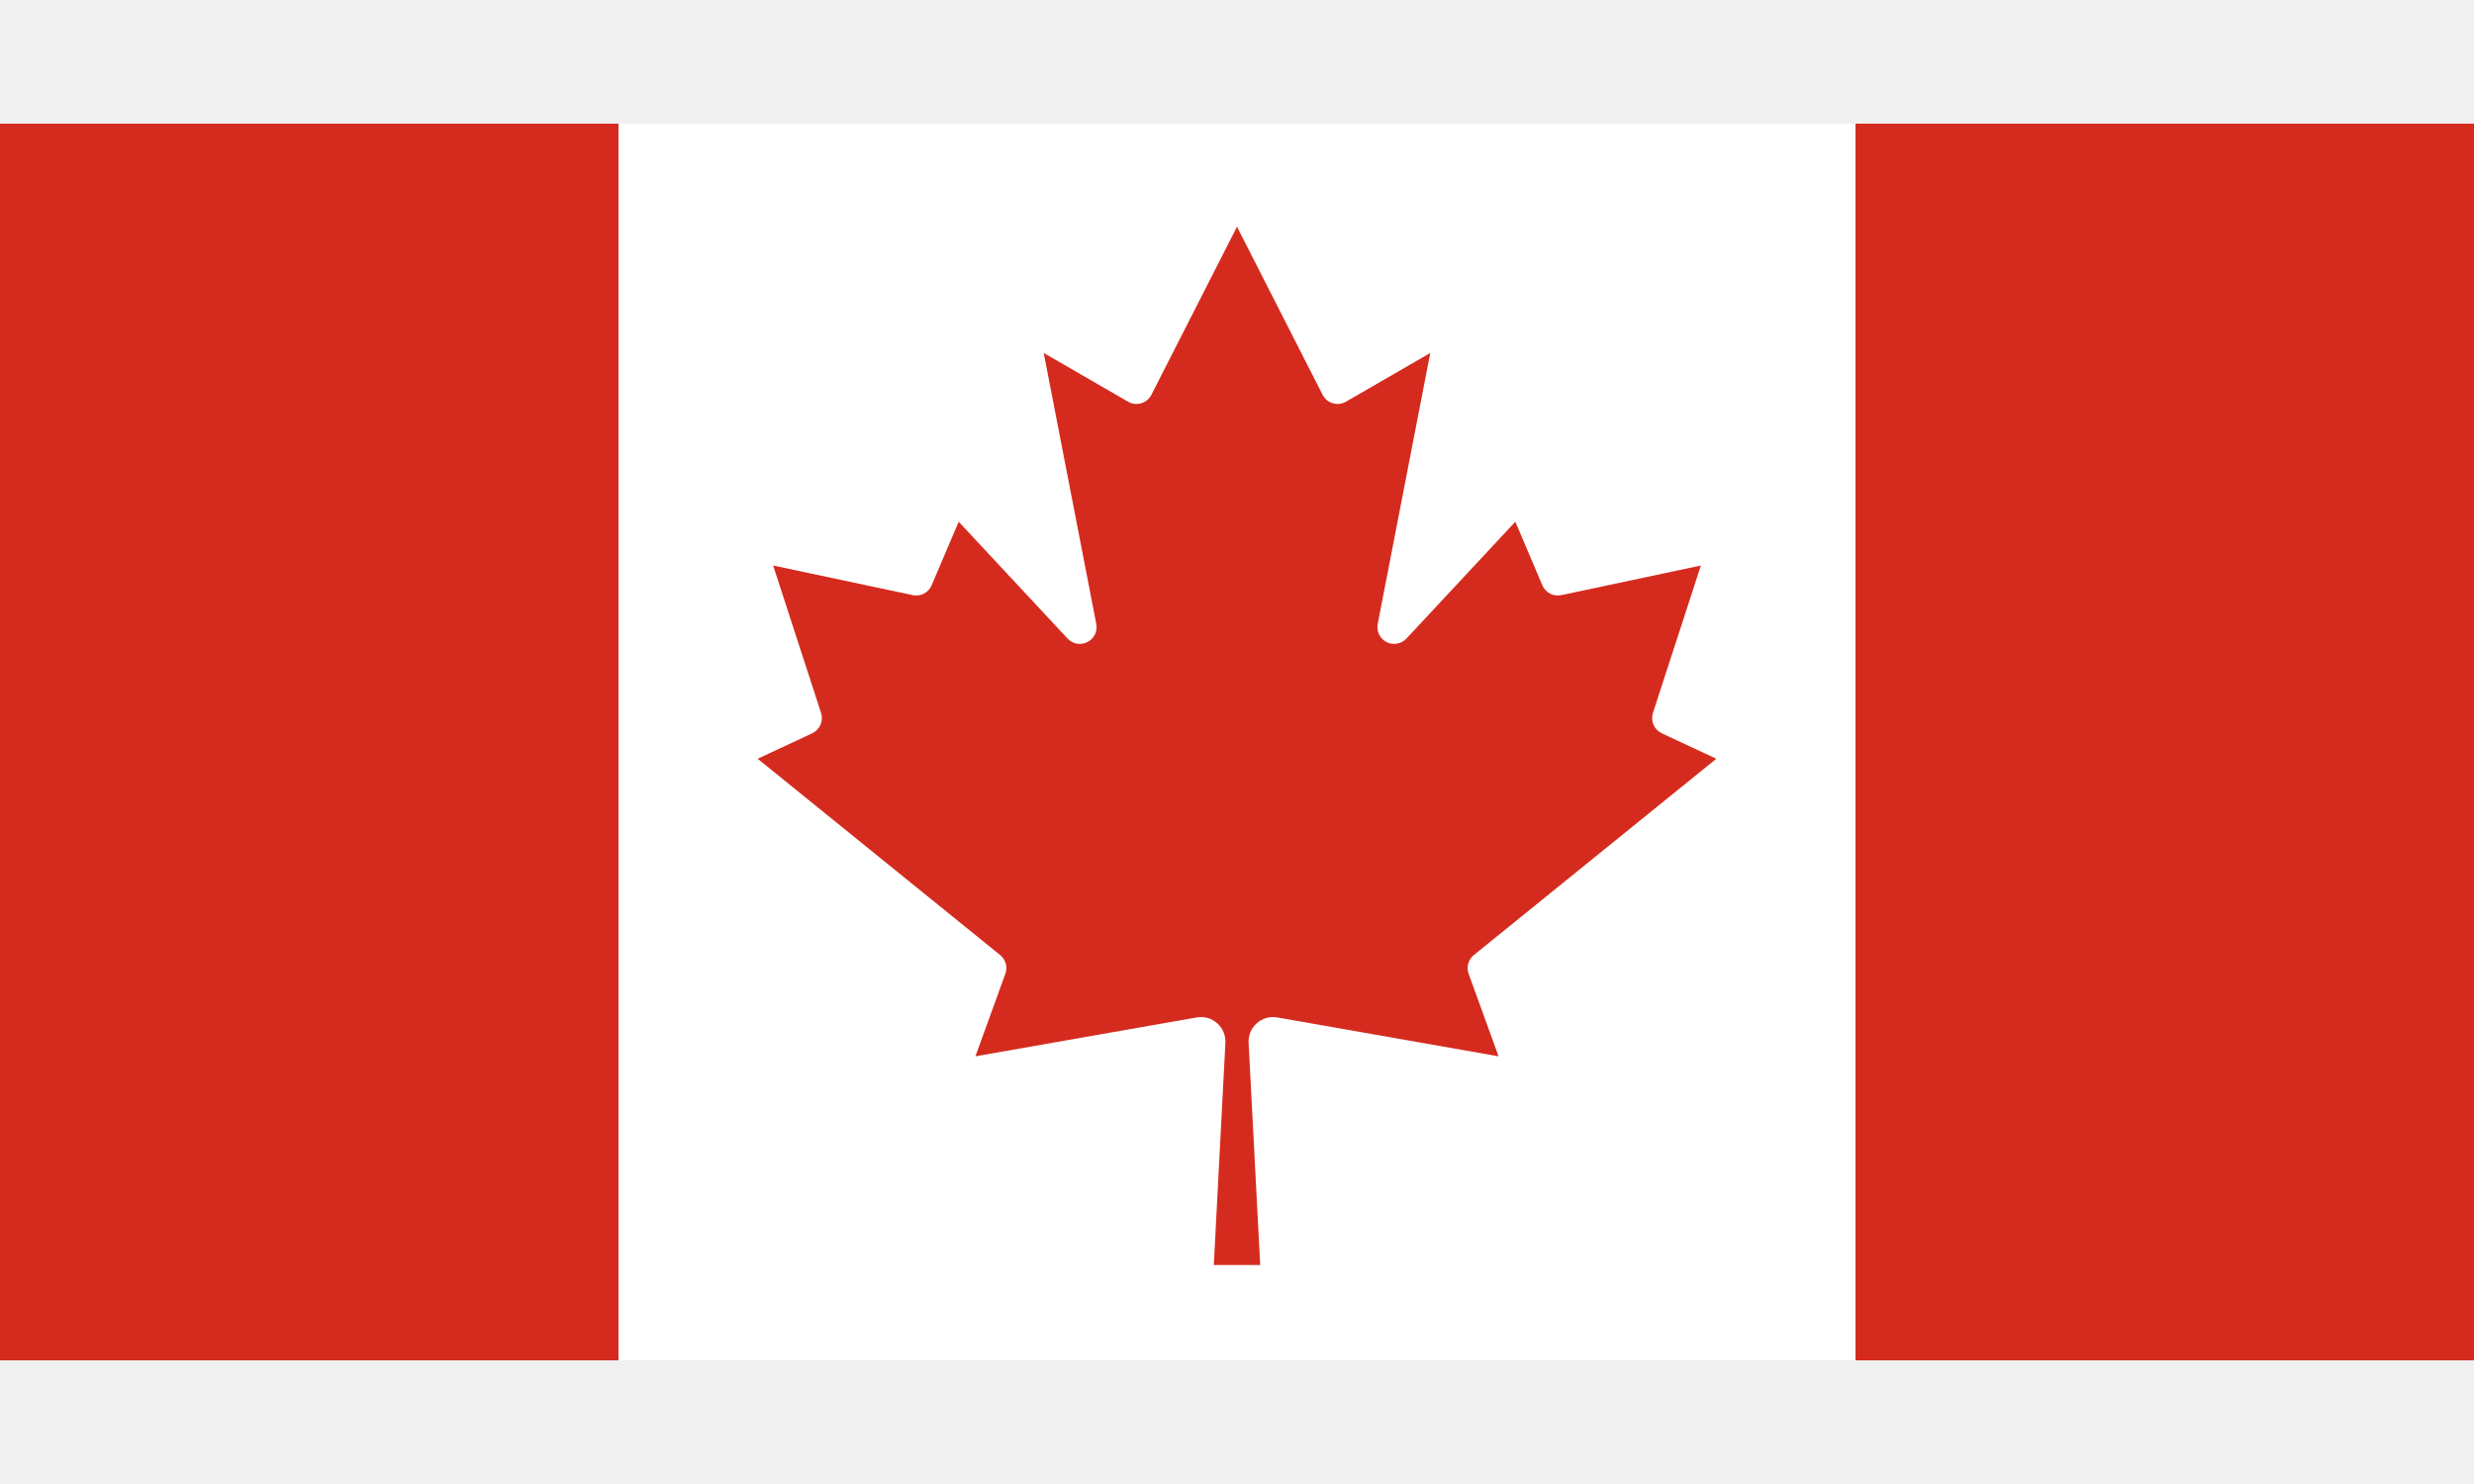
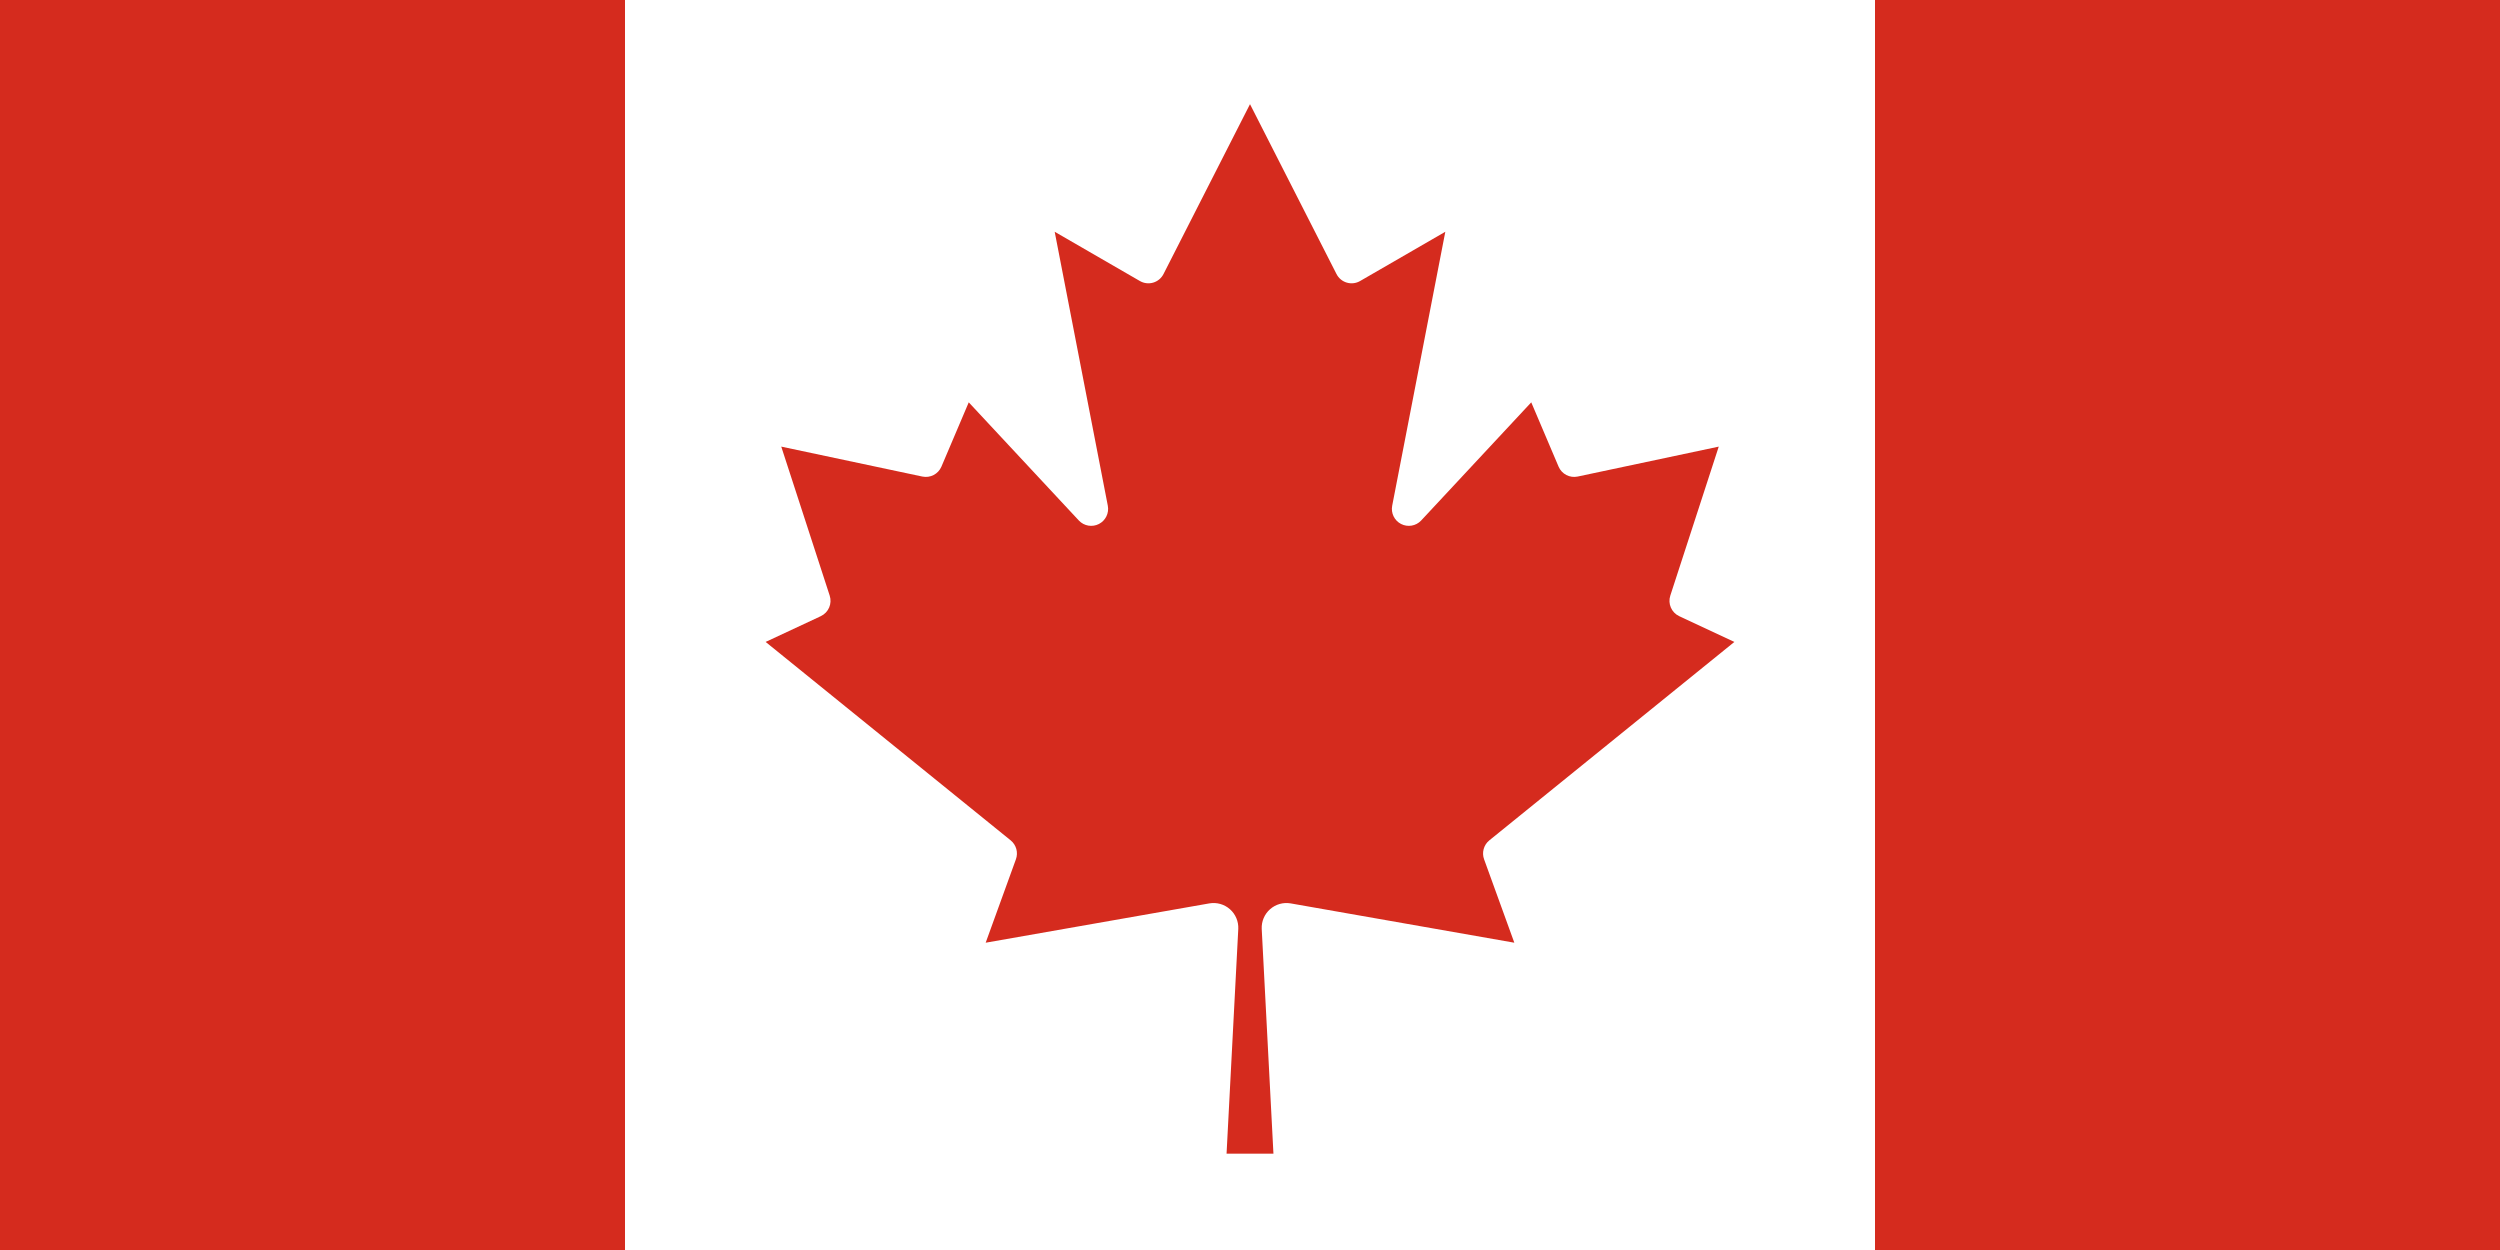
- <svg xmlns="http://www.w3.org/2000/svg" width="5" height="3" viewBox="0 0 9600 4800">
+ <svg xmlns="http://www.w3.org/2000/svg" width="9600" height="4800">
  <path fill="#d52b1e" d="m0 0h2400l99 99h4602l99-99h2400v4800h-2400l-99-99h-4602l-99 99H0z" />
  <path fill="#fff" d="m2400 0h4800v4800h-4800zm2490 4430-45-863a95 95 0 0 1 111-98l859 151-116-320a65 65 0 0 1 20-73l941-762-212-99a65 65 0 0 1-34-79l186-572-542 115a65 65 0 0 1-73-38l-105-247-423 454a65 65 0 0 1-111-57l204-1052-327 189a65 65 0 0 1-91-27l-332-652-332 652a65 65 0 0 1-91 27l-327-189 204 1052a65 65 0 0 1-111 57l-423-454-105 247a65 65 0 0 1-73 38l-542-115 186 572a65 65 0 0 1-34 79l-212 99 941 762a65 65 0 0 1 20 73l-116 320 859-151a95 95 0 0 1 111 98l-45 863z" />
</svg>
